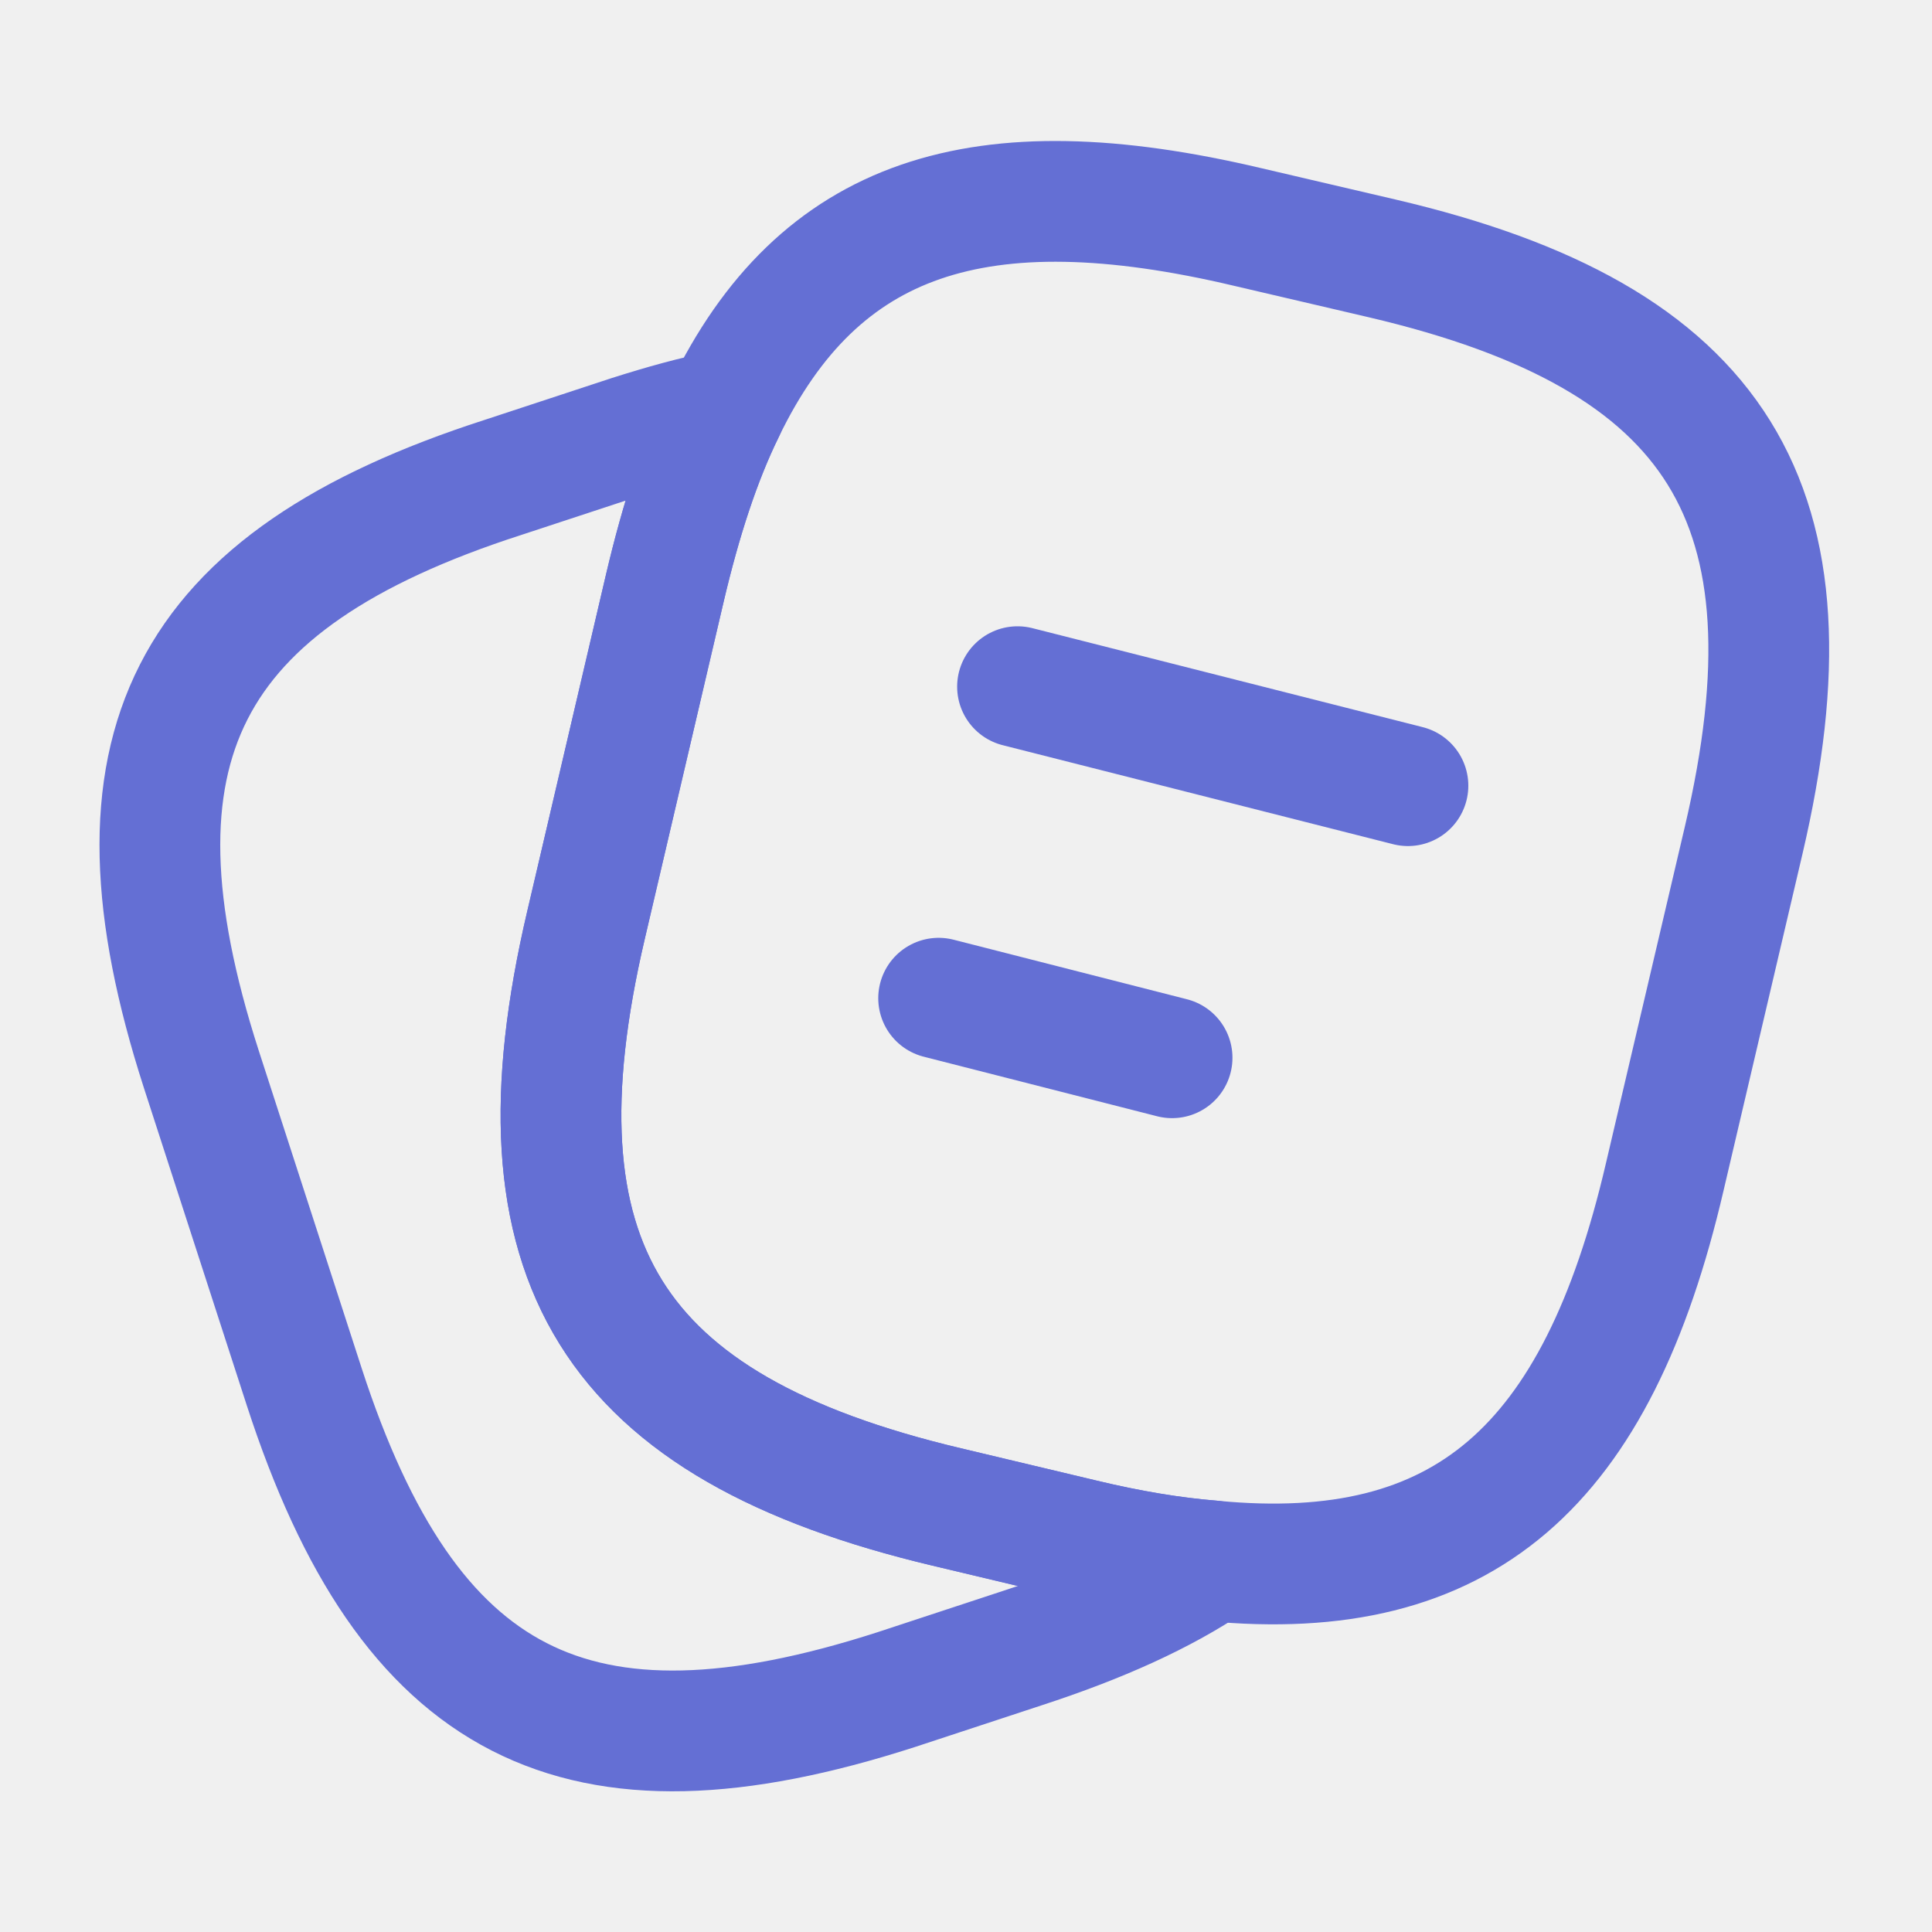
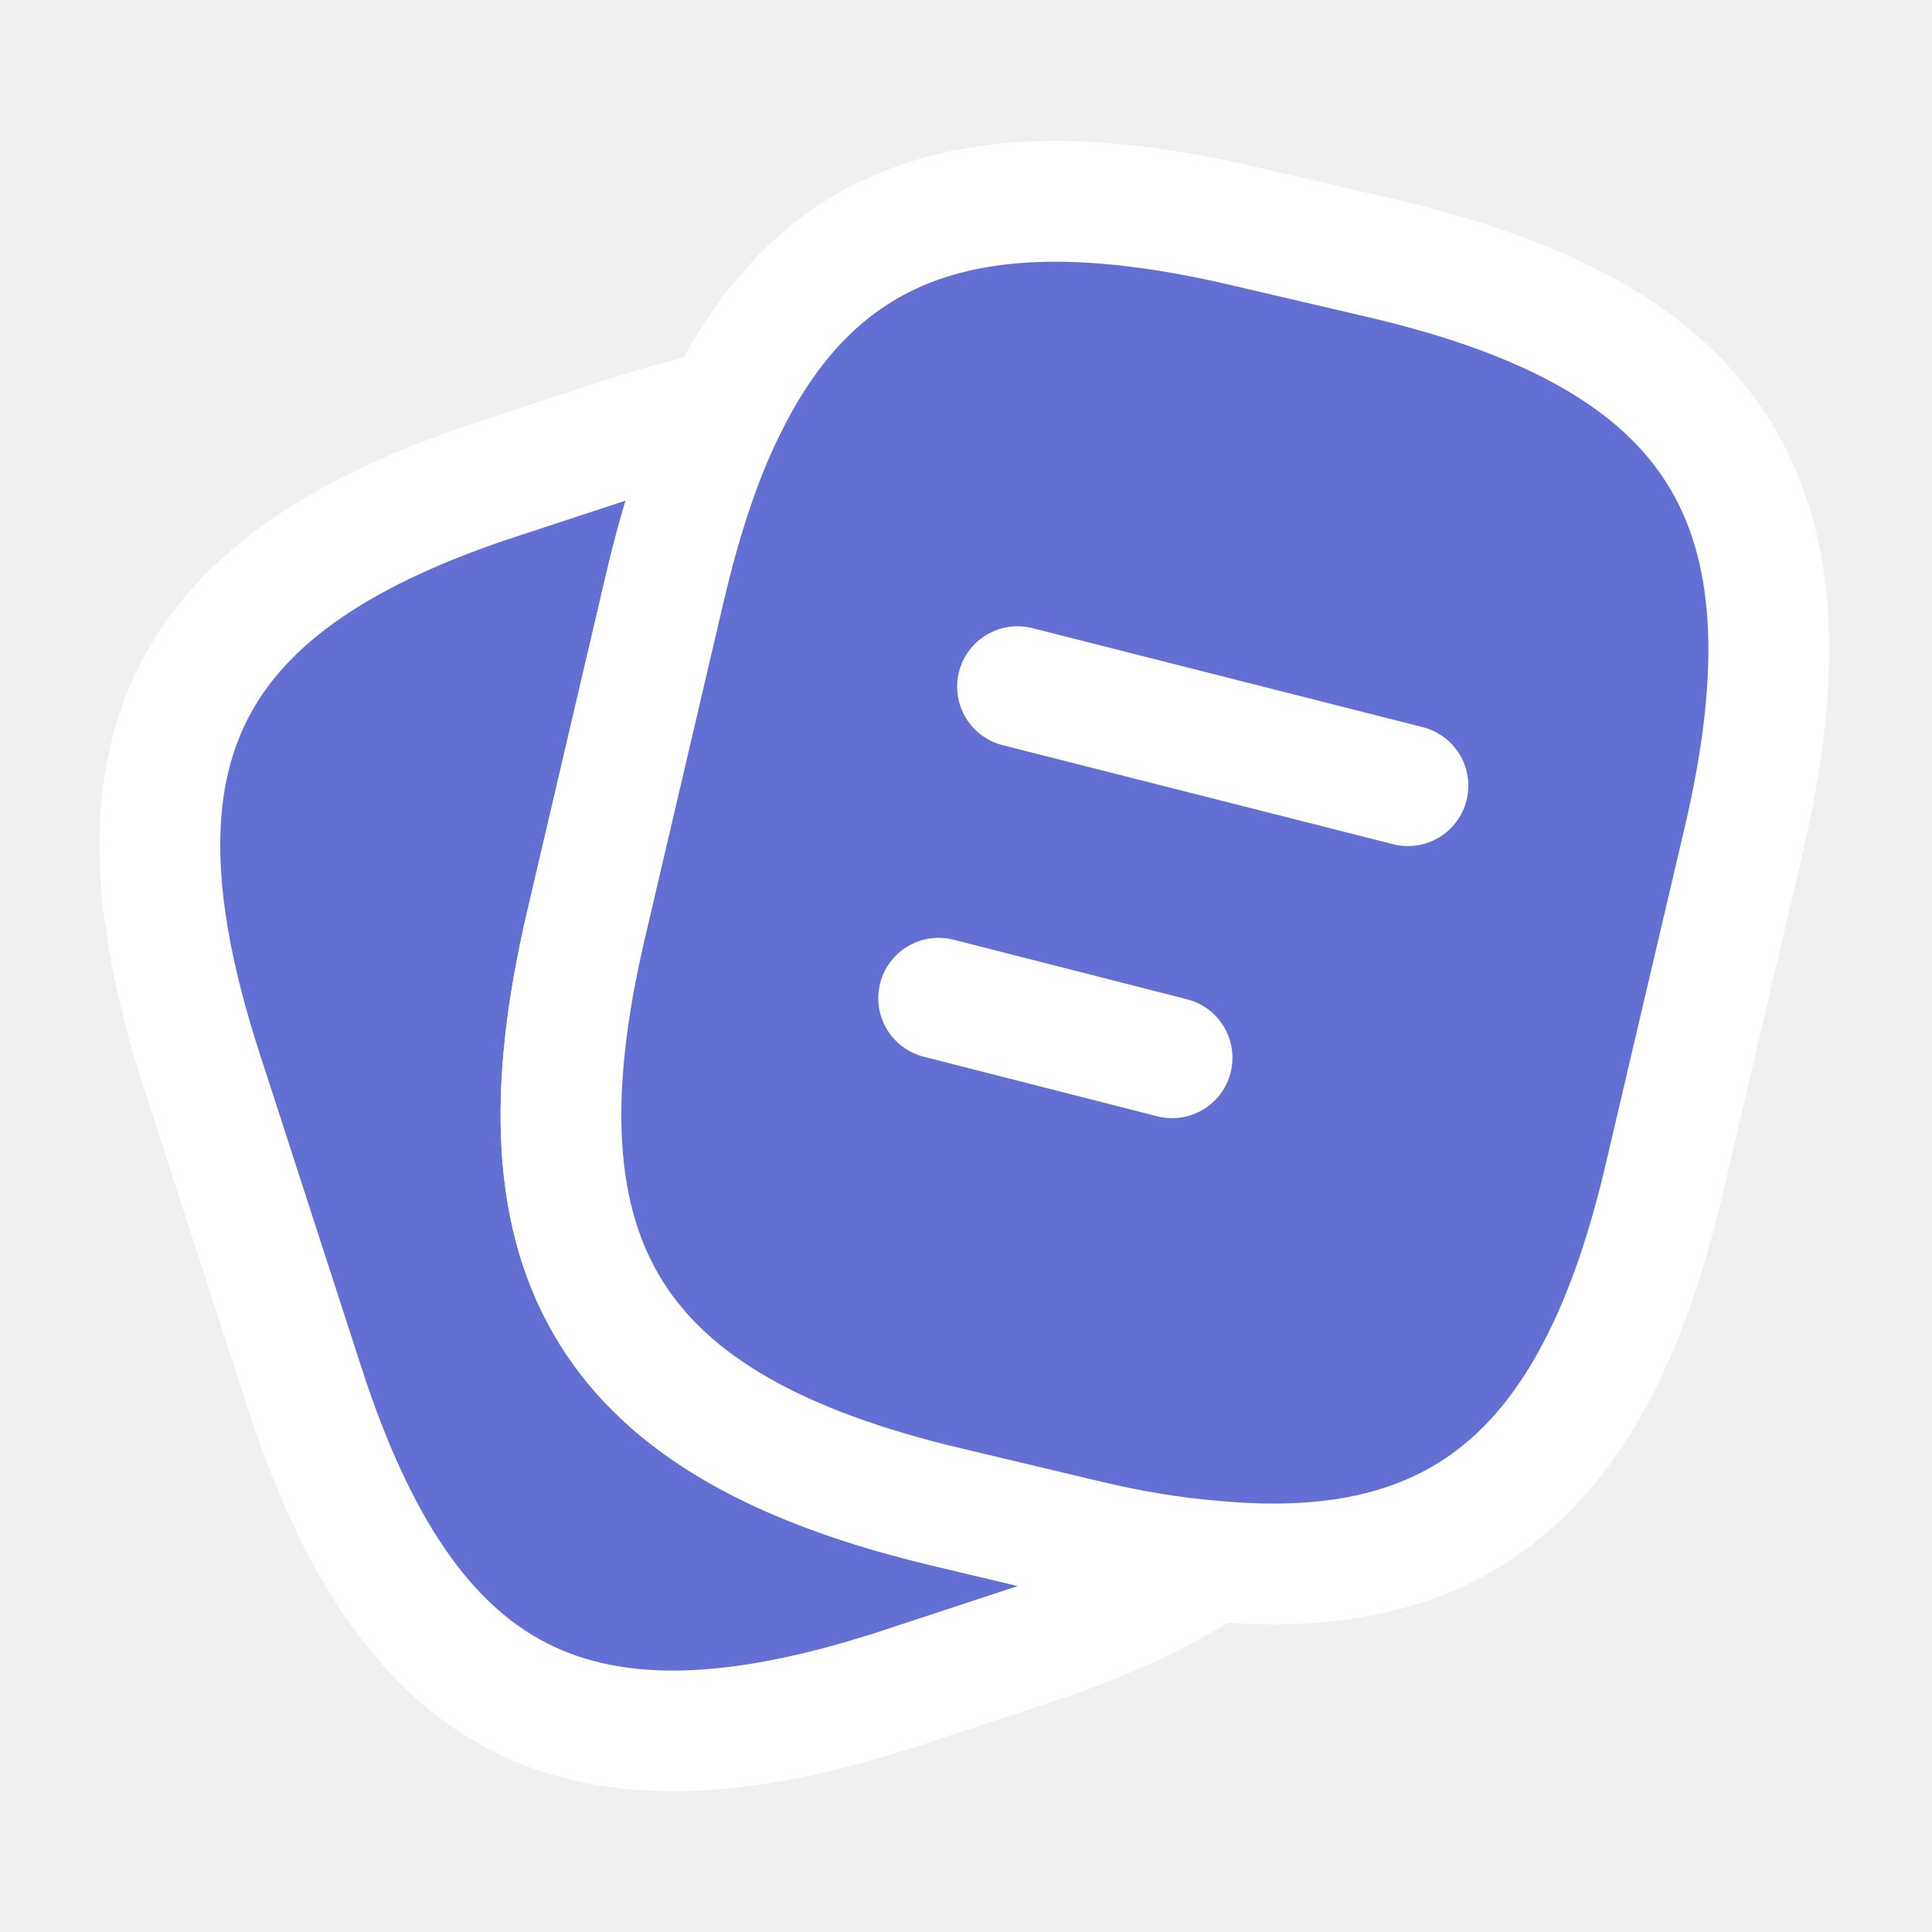
<svg xmlns="http://www.w3.org/2000/svg" width="24" height="24" viewBox="0 0 24 24" fill="none">
  <g id="vuesax/linear/note-2">
    <g id="vuesax/linear/note-2_2">
      <g id="note-2">
-         <path id="Vector" d="M21.66 10.44L20.68 14.62C19.84 18.23 18.18 19.69 15.06 19.39C14.56 19.35 14.02 19.26 13.44 19.12L11.76 18.72C7.59 17.73 6.3 15.67 7.28 11.49L8.26 7.3C8.46 6.45 8.7 5.71 9 5.1C10.17 2.68 12.16 2.03 15.5 2.82L17.17 3.21C21.36 4.19 22.64 6.26 21.66 10.44Z" stroke="#646FD4" stroke-width="1.5" stroke-linecap="round" stroke-linejoin="round" />
-         <path id="Vector_2" d="M15.06 19.39C14.44 19.81 13.66 20.16 12.71 20.47L11.13 20.99C7.16 22.27 5.07 21.2 3.78 17.23L2.5 13.28C1.22 9.31 2.28 7.21 6.25 5.93L7.83 5.41C8.24 5.28 8.63 5.17 9 5.1C8.7 5.71 8.46 6.45 8.26 7.3L7.28 11.49C6.3 15.67 7.59 17.73 11.76 18.72L13.44 19.12C14.02 19.26 14.56 19.35 15.06 19.39Z" stroke="#646FD4" stroke-width="1.5" stroke-linecap="round" stroke-linejoin="round" />
-         <path id="Vector_3" d="M12.64 8.53L17.49 9.76" stroke="#646FD4" stroke-width="1.5" stroke-linecap="round" stroke-linejoin="round" />
-         <path id="Vector_4" d="M11.66 12.4L14.56 13.14" stroke="#646FD4" stroke-width="1.5" stroke-linecap="round" stroke-linejoin="round" />
+         <path id="Vector" d="M15.06 19.39C14.44 19.81 13.66 20.16 12.71 20.47L11.13 20.99C7.16 22.27 5.07 21.2 3.78 17.23L2.5 13.28C1.22 9.31 2.28 7.21 6.25 5.93L7.83 5.41C8.24 5.28 8.63 5.17 9 5.1C8.7 5.71 8.46 6.45 8.26 7.3L7.28 11.49C6.3 15.67 7.59 17.73 11.76 18.72L13.44 19.12C14.02 19.26 14.56 19.35 15.06 19.39Z" fill="#646FD4" stroke="white" stroke-width="1.5" stroke-linecap="round" stroke-linejoin="round" />
+         <path id="Vector_2" d="M21.66 10.44L20.68 14.62C19.84 18.23 18.18 19.69 15.06 19.39C14.56 19.35 14.02 19.26 13.44 19.12L11.76 18.72C7.59 17.73 6.3 15.67 7.28 11.49L8.26 7.3C8.46 6.45 8.7 5.71 9 5.1C10.17 2.68 12.16 2.03 15.5 2.82L17.17 3.21C21.36 4.19 22.64 6.26 21.66 10.44Z" fill="#646FD4" stroke="white" stroke-width="1.5" stroke-linecap="round" stroke-linejoin="round" />
+         <path id="Vector_3" d="M12.64 8.53L17.49 9.76" stroke="white" stroke-width="1.5" stroke-linecap="round" stroke-linejoin="round" />
+         <path id="Vector_4" d="M11.66 12.4L14.56 13.14" stroke="white" stroke-width="1.5" stroke-linecap="round" stroke-linejoin="round" />
      </g>
    </g>
  </g>
</svg>
